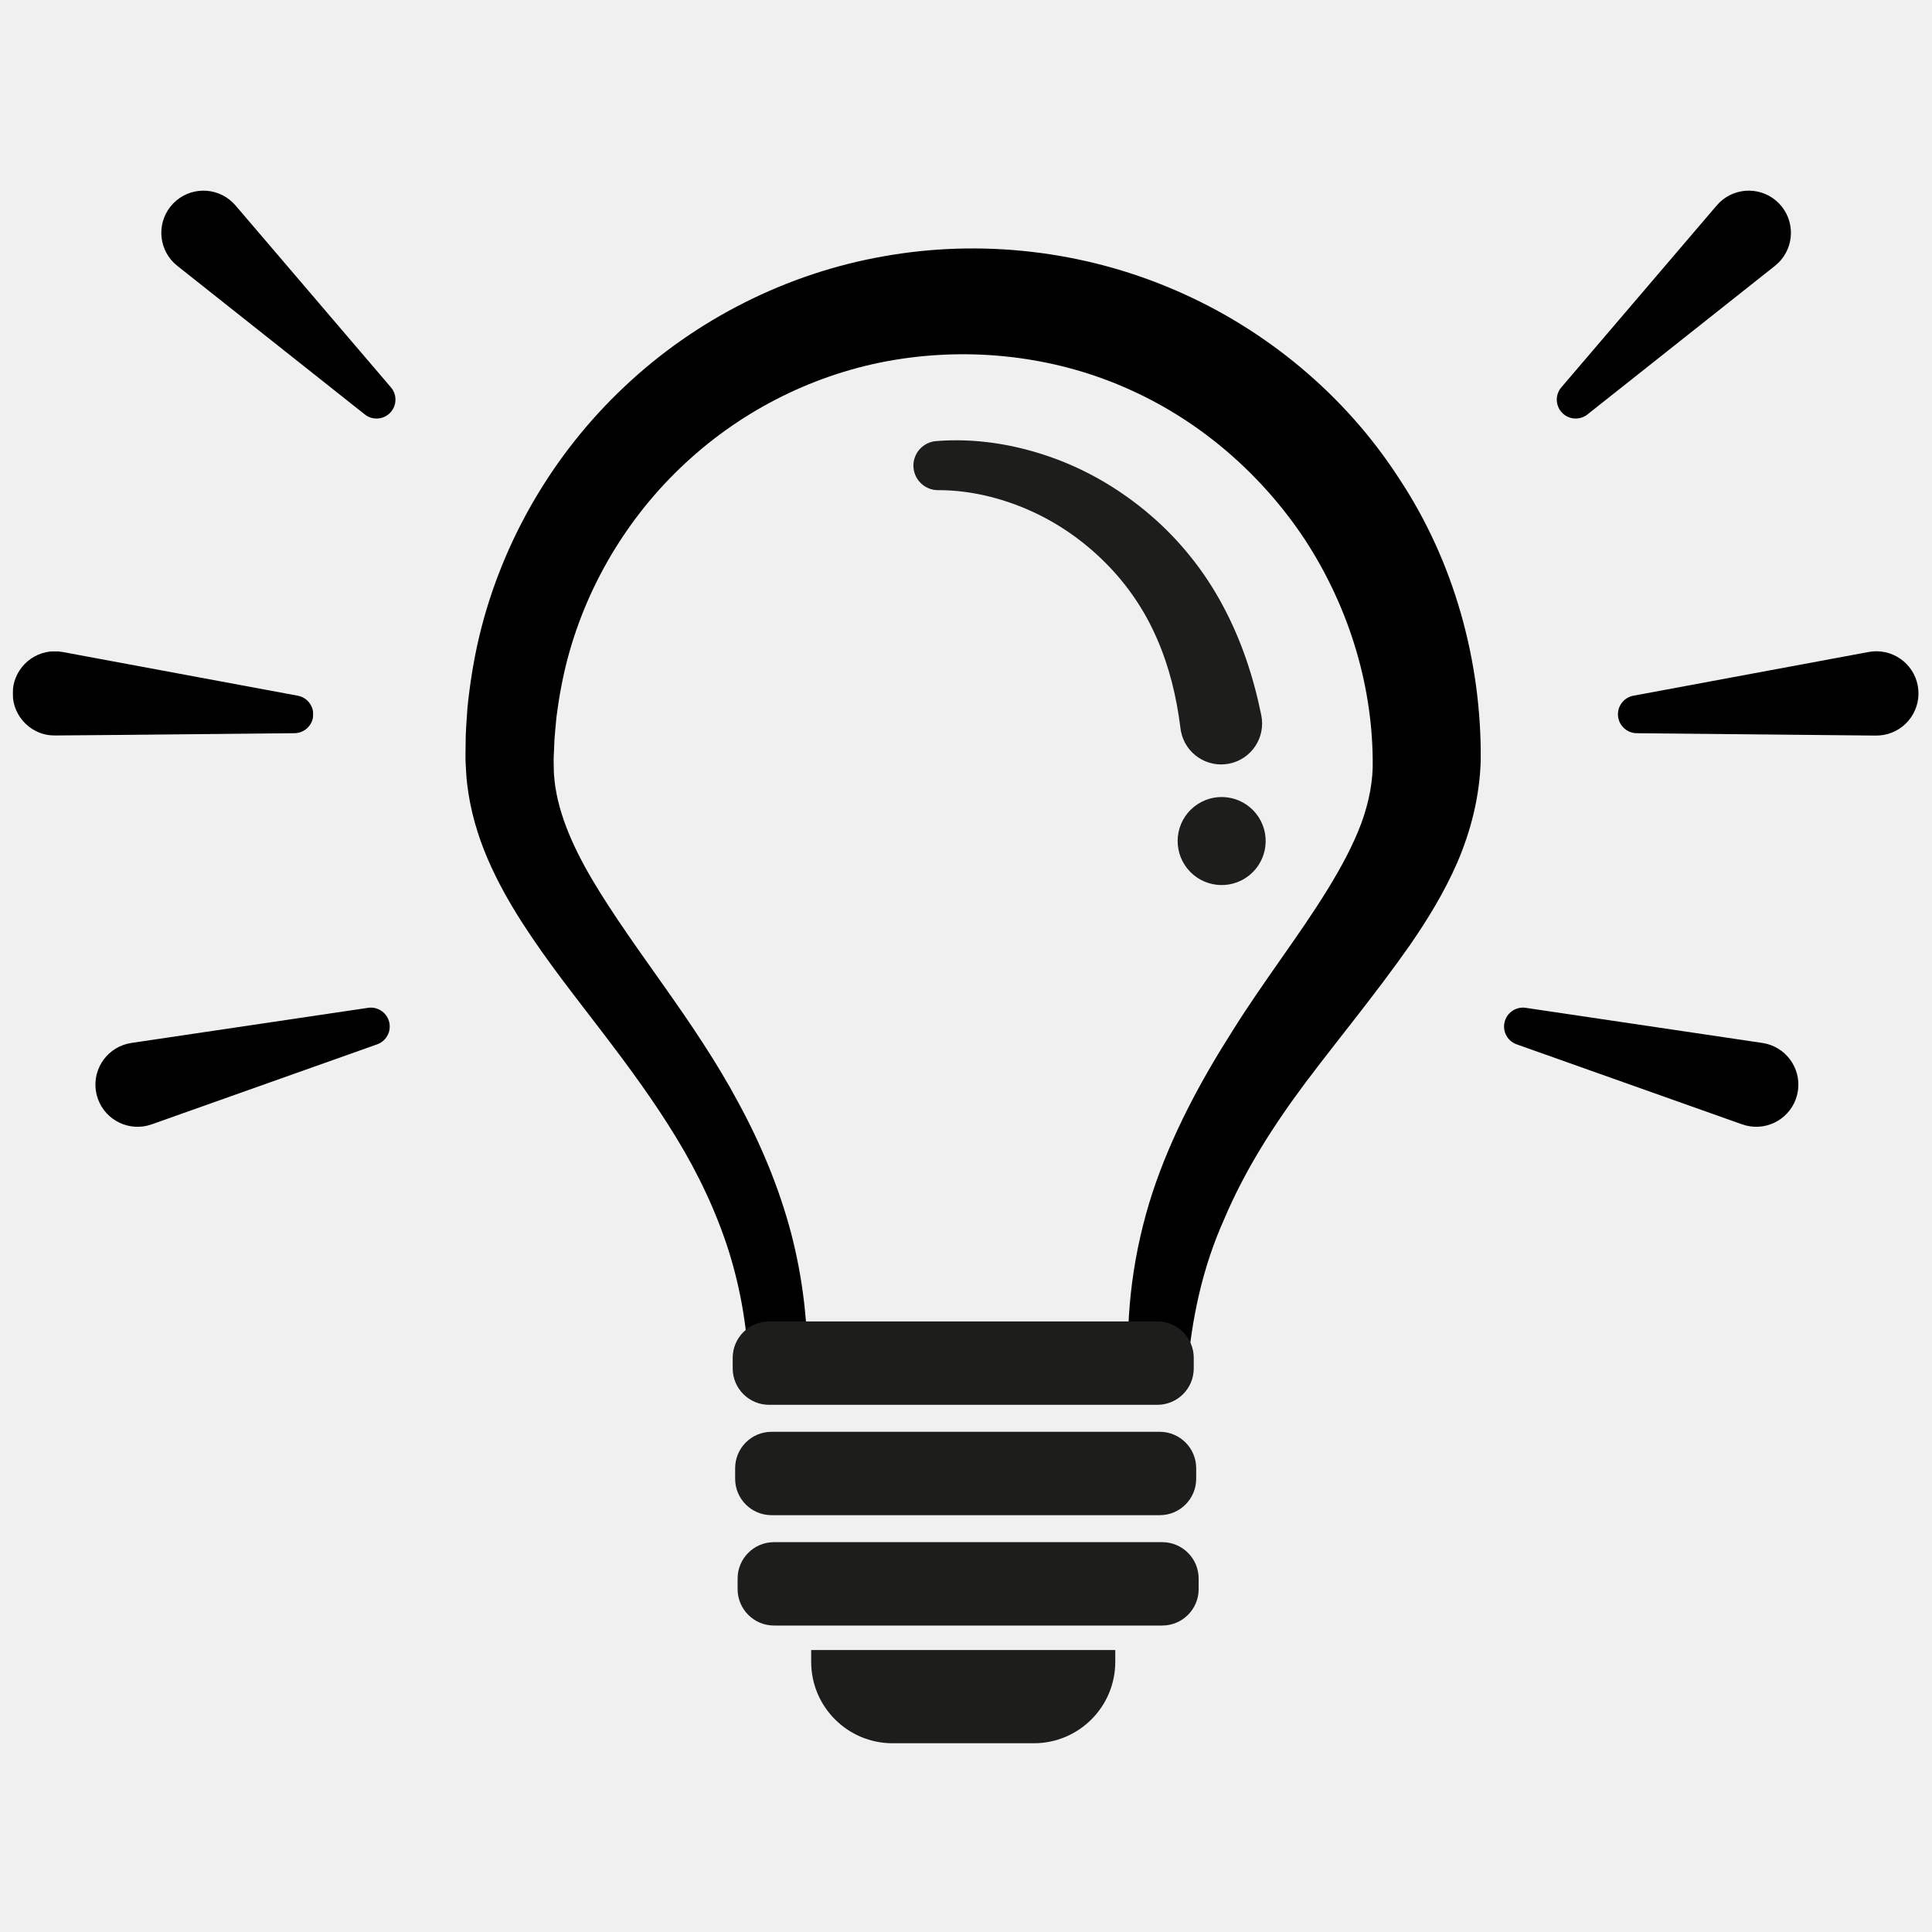
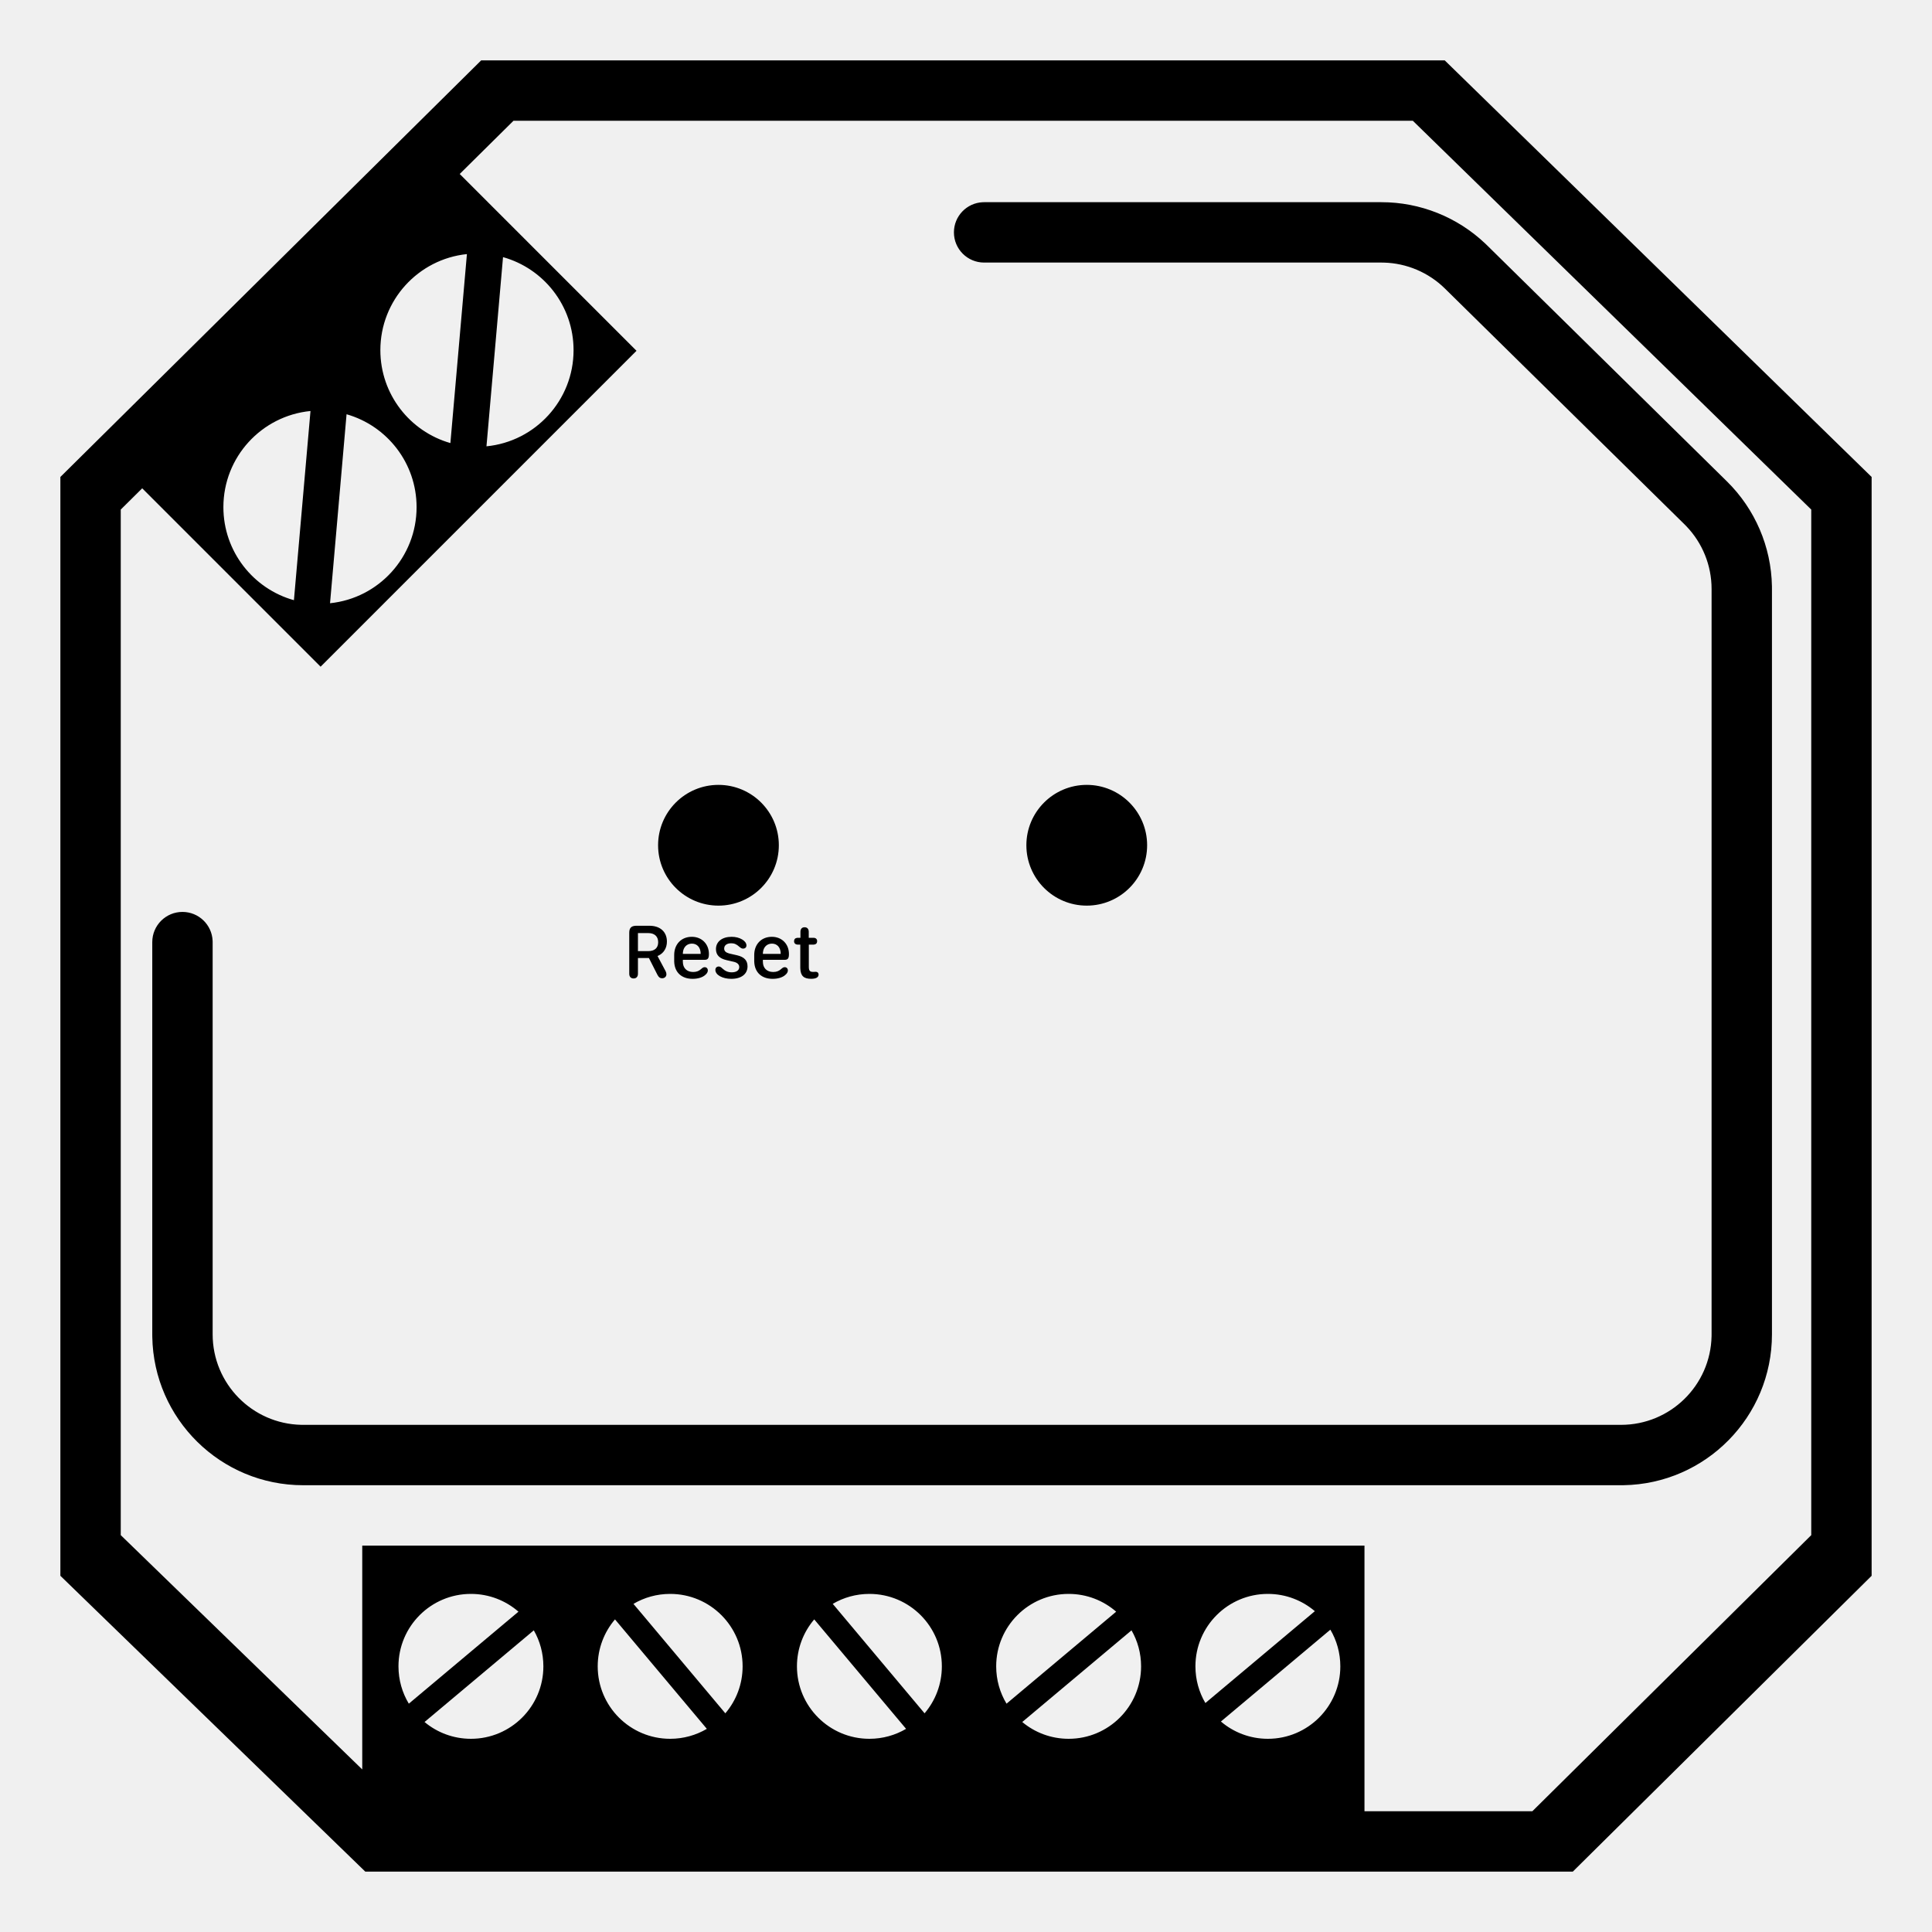
- <svg xmlns="http://www.w3.org/2000/svg" xmlns:xlink="http://www.w3.org/1999/xlink" width="152px" height="152px" viewBox="0 0 152 152" version="1.1">
-   <defs>
-     <polygon id="path-1" points="0 0.089 23.644 0.089 23.644 6.721 0 6.721" />
-   </defs>
-   <g id="SRC-Light" stroke="none" stroke-width="1" fill="none" fill-rule="evenodd">
-     <g id="Group-28" transform="translate(1, 15)">
-       <path d="M115.496,44.78 C115.428,47.656 114.696,50.426 113.659,52.843 C112.606,55.26 111.29,57.373 109.94,59.336 C107.205,63.238 104.363,66.648 101.764,70.103 C99.176,73.555 96.919,77.11 95.307,80.93 C93.605,84.72 92.726,88.806 92.403,93.015 C92.403,94.285 91.374,95.315 90.103,95.315 L60.23,95.315 C58.986,95.315 57.973,94.326 57.933,93.092 L57.931,93.015 C57.829,89.739 57.304,86.51 56.332,83.415 C55.346,80.321 53.943,77.363 52.224,74.537 C50.508,71.708 48.52,68.993 46.428,66.257 C44.34,63.512 42.126,60.76 40.108,57.629 C39.103,56.062 38.149,54.395 37.364,52.562 C36.579,50.735 35.982,48.718 35.744,46.602 C35.683,46.075 35.666,45.539 35.632,45.007 C35.608,44.482 35.634,44.041 35.633,43.554 C35.623,42.601 35.719,41.65 35.776,40.697 C35.968,38.798 36.267,36.905 36.712,35.043 C38.496,27.59 42.523,20.683 48.135,15.415 C53.727,10.128 60.916,6.489 68.56,5.158 C76.185,3.8 84.222,4.712 91.39,7.801 C98.555,10.867 104.82,16.063 109.064,22.631 C113.388,29.15 115.566,37.023 115.496,44.78 M106.998,44.78 C106.942,38.611 105.005,32.584 101.673,27.468 C98.308,22.378 93.524,18.191 87.931,15.676 C82.356,13.138 76.004,12.32 69.898,13.232 C63.796,14.139 57.966,16.895 53.334,21.06 C48.69,25.21 45.269,30.741 43.661,36.797 C43.26,38.312 42.978,39.857 42.779,41.415 C42.719,42.198 42.611,42.979 42.598,43.767 C42.586,44.149 42.552,44.578 42.558,44.923 C42.573,45.259 42.561,45.595 42.586,45.933 C42.759,48.634 43.964,51.451 45.613,54.238 C48.933,59.829 53.654,65.308 57.095,71.757 C58.841,74.966 60.284,78.41 61.237,82.005 C62.18,85.602 62.599,89.333 62.53,93.015 L60.23,90.716 L90.103,90.716 L87.804,93.015 C87.533,88.28 88.177,83.407 89.671,78.829 C91.183,74.252 93.475,70.018 95.962,66.112 C98.418,62.182 101.207,58.617 103.404,55.048 C104.501,53.271 105.455,51.502 106.1,49.775 C106.729,48.046 107.038,46.385 106.998,44.78" id="Fill-1" fill="#000000" />
-       <path d="M90.052,95.524 L59.511,95.524 C57.928,95.524 56.645,94.241 56.645,92.659 L56.645,91.829 C56.645,90.247 57.928,88.964 59.511,88.964 L90.052,88.964 C91.635,88.964 92.918,90.247 92.918,91.829 L92.918,92.659 C92.918,94.241 91.635,95.524 90.052,95.524" id="Fill-3" fill="#1D1E1C" />
-       <path d="M90.245,104.207 L59.703,104.207 C58.12,104.207 56.837,102.924 56.837,101.342 L56.837,100.512 C56.837,98.93 58.12,97.647 59.703,97.647 L90.245,97.647 C91.828,97.647 93.11,98.93 93.11,100.512 L93.11,101.342 C93.11,102.924 91.828,104.207 90.245,104.207" id="Fill-5" fill="#1D1E1C" />
-       <path d="M90.439,112.889 L59.896,112.889 C58.314,112.889 57.031,111.606 57.031,110.024 L57.031,109.194 C57.031,107.612 58.314,106.329 59.896,106.329 L90.439,106.329 C92.021,106.329 93.304,107.612 93.304,109.194 L93.304,110.024 C93.304,111.606 92.021,112.889 90.439,112.889" id="Fill-7" fill="#1D1E1C" />
-       <path d="M80.339,122.15 L69.223,122.15 C65.686,122.15 62.819,119.283 62.819,115.745 L62.819,114.818 L86.744,114.818 L86.744,115.745 C86.744,119.283 83.876,122.15 80.339,122.15" id="Fill-9" fill="#1D1E1C" />
-       <path d="M72.641,19.703 C75.736,19.455 78.771,19.951 81.625,20.946 C84.482,21.942 87.143,23.506 89.469,25.495 C91.797,27.482 93.762,29.932 95.206,32.648 C96.666,35.361 97.631,38.299 98.233,41.281 C98.586,43.026 97.457,44.726 95.713,45.078 C93.968,45.431 92.267,44.303 91.915,42.557 C91.899,42.48 91.887,42.403 91.877,42.326 L91.866,42.241 C91.564,39.816 90.988,37.445 90.02,35.237 C89.064,33.025 87.692,31.001 85.976,29.285 C84.266,27.569 82.225,26.13 79.969,25.141 C77.723,24.149 75.266,23.566 72.877,23.563 L72.793,23.563 C71.725,23.562 70.861,22.696 70.862,21.628 C70.863,20.615 71.65,19.785 72.641,19.703" id="Fill-11" fill="#1D1E1C" />
-       <path d="M98.018,49.283 C99.06,50.887 98.604,53.031 97,54.073 C95.397,55.115 93.252,54.659 92.21,53.056 C91.168,51.452 91.624,49.307 93.227,48.265 C94.831,47.224 96.976,47.679 98.018,49.283" id="Fill-13" fill="#1D1E1C" />
-       <path d="M119.036,64.291 L137.657,67.054 C139.469,67.323 140.719,69.009 140.451,70.821 C140.182,72.632 138.495,73.883 136.683,73.614 C136.474,73.583 136.255,73.526 136.061,73.459 L118.321,67.163 C117.547,66.889 117.142,66.039 117.417,65.265 C117.659,64.583 118.347,64.188 119.036,64.291" id="Fill-15" fill="#000000" />
-       <path d="M127.507,39.735 L146.014,36.295 C147.815,35.96 149.546,37.148 149.881,38.949 C150.215,40.749 149.027,42.48 147.227,42.815 C147.018,42.854 146.792,42.871 146.588,42.871 L127.764,42.684 C126.943,42.675 126.284,42.003 126.292,41.182 C126.299,40.459 126.822,39.862 127.507,39.735" id="Fill-17" fill="#000000" />
-       <g id="Group-21" transform="translate(0, 36.15)">
-         <mask id="mask-2" fill="white">
-           <use xlink:href="#path-1" />
-         </mask>
-         <g id="Clip-20" />
-         <path d="M22.172,6.534 L3.348,6.721 C1.517,6.739 0.018,5.269 -6.3666564e-05,3.438 C-0.018,1.607 1.451,0.107 3.282,0.089 C3.495,0.087 3.72,0.109 3.922,0.145 L22.429,3.585 C23.236,3.736 23.769,4.512 23.619,5.319 C23.487,6.03 22.869,6.528 22.172,6.534" id="Fill-19" fill="#000000" mask="url(#mask-2)" />
-       </g>
-       <path d="M121.837,15.476 L134.064,1.163 C135.254,-0.23 137.347,-0.395 138.739,0.795 C140.131,1.985 140.296,4.078 139.107,5.47 C138.969,5.631 138.804,5.787 138.645,5.915 L123.891,17.607 C123.248,18.117 122.312,18.009 121.802,17.365 C121.353,16.798 121.384,16.005 121.837,15.476" id="Fill-22" fill="#000000" />
-       <path d="M27.702,17.607 L12.949,5.916 C11.513,4.778 11.271,2.692 12.409,1.257 C13.546,-0.178 15.632,-0.42 17.067,0.718 C17.234,0.849 17.395,1.008 17.529,1.163 L29.756,15.476 C30.289,16.101 30.216,17.039 29.592,17.572 C29.042,18.042 28.248,18.04 27.702,17.607" id="Fill-24" fill="#000000" />
-       <path d="M28.673,67.163 L10.932,73.459 C9.206,74.072 7.311,73.169 6.698,71.443 C6.086,69.717 6.988,67.822 8.714,67.209 C8.914,67.138 9.134,67.085 9.337,67.054 L27.957,64.291 C28.77,64.171 29.526,64.731 29.646,65.544 C29.752,66.259 29.33,66.931 28.673,67.163" id="Fill-26" fill="#000000" />
-     </g>
+ <svg xmlns="http://www.w3.org/2000/svg" width="320px" height="320px" viewBox="0 0 320 320" version="1.1">
+   <g id="images-/-9101SAC-HP-Switch" stroke="none" stroke-width="1" fill="none" fill-rule="evenodd">
+     <path d="M239.293,10 L310,79 L310,261 L260.505,310 L60.505,310 L10,261 L10,79 L79.697,10 L239.293,10 Z M234.007,20 L85.051,20 L76.143,28.817 L105.426,58.101 L53.101,110.426 L23.554,80.88 L20,84.4 L20,254.267 L60,293.075 L60,256 L226,256 L226,300 L253.805,300 L300,254.267 L300,84.4 L234.007,20 Z M220.351,269.925 L202.221,285.138 C204.316,286.923 207.032,288 210,288 C216.627,288 222,282.627 222,276 C222,273.783 221.399,271.707 220.351,269.925 Z M88.414,270.034 L70.317,285.218 C72.398,286.955 75.077,288 78,288 C84.627,288 90,282.627 90,276 C90,273.828 89.423,271.791 88.414,270.034 Z M99,276 C99,282.627 104.373,288 111,288 C113.217,288 115.293,287.399 117.075,286.351 L101.862,268.221 C100.077,270.316 99,273.032 99,276 Z M132,276 C132,282.627 137.373,288 144,288 C146.217,288 148.293,287.399 150.075,286.351 L134.862,268.221 C133.077,270.316 132,273.032 132,276 Z M187.414,270.034 L169.317,285.218 C171.398,286.955 174.077,288 177,288 C183.627,288 189,282.627 189,276 C189,273.828 188.423,271.791 187.414,270.034 Z M111,264 C108.783,264 106.707,264.601 104.925,265.649 L120.138,283.779 C121.923,281.684 123,278.968 123,276 C123,269.373 117.627,264 111,264 Z M144,264 C141.783,264 139.707,264.601 137.925,265.649 L153.138,283.779 C154.923,281.684 156,278.968 156,276 C156,269.373 150.627,264 144,264 Z M177,264 C170.373,264 165,269.373 165,276 C165,278.261 165.625,280.376 166.713,282.182 L184.873,266.944 C182.766,265.11 180.013,264 177,264 Z M78,264 C71.373,264 66,269.373 66,276 C66,278.261 66.625,280.376 67.713,282.182 L85.873,266.944 C83.766,265.11 81.013,264 78,264 Z M210,264 C203.373,264 198,269.373 198,276 C198,278.217 198.601,280.293 199.649,282.075 L217.779,266.862 C215.684,265.077 212.968,264 210,264 Z M228.809,33.489 C235.218,33.489 241.376,35.95 246.016,40.353 L246.345,40.671 L286.029,79.729 C290.695,84.322 293.369,90.557 293.488,97.091 L293.492,97.547 L293.492,221 C293.492,234.669 282.522,245.776 268.905,245.997 L268.492,246 L50.221,246 C36.552,246 25.445,235.03 25.224,221.413 L25.221,221 L25.221,156.043 C25.221,153.281 27.459,151.043 30.221,151.043 C32.909,151.043 35.103,153.165 35.216,155.826 L35.221,156.043 L35.221,221 C35.221,229.179 41.768,235.83 49.907,235.997 L50.221,236 L268.492,236 C276.671,236 283.322,229.453 283.489,221.314 L283.492,221 L283.492,97.547 C283.492,93.661 281.984,89.933 279.296,87.142 L279.014,86.856 L239.331,47.798 C236.618,45.129 232.996,43.593 229.202,43.494 L228.809,43.489 L163,43.489 C160.239,43.489 158,41.25 158,38.489 C158,35.8 160.122,33.607 162.783,33.493 L163,33.489 L228.809,33.489 Z M121.18,155.164 C121.834,155.164 122.443,155.316 122.919,155.602 C123.37,155.862 123.636,156.23 123.636,156.592 C123.636,156.916 123.414,157.119 123.078,157.119 C122.881,157.119 122.741,157.055 122.449,156.808 C121.986,156.389 121.618,156.236 121.11,156.236 C120.386,156.236 119.948,156.573 119.948,157.106 C119.948,157.502 120.188,157.753 120.708,157.905 L120.856,157.944 L122.075,158.223 C123.262,158.496 123.814,159.08 123.814,160.058 C123.814,161.333 122.792,162.127 121.123,162.127 C120.418,162.127 119.758,161.975 119.263,161.702 C118.768,161.429 118.488,161.054 118.488,160.648 C118.488,160.305 118.711,160.083 119.053,160.083 C119.25,160.083 119.403,160.172 119.663,160.419 C120.113,160.845 120.59,161.048 121.199,161.048 C121.967,161.048 122.443,160.718 122.443,160.178 C122.443,159.788 122.176,159.489 121.667,159.339 L121.523,159.302 L120.367,159.036 C119.155,158.763 118.584,158.166 118.584,157.201 C118.584,155.97 119.599,155.164 121.18,155.164 Z M114.586,155.164 C116.243,155.164 117.418,156.357 117.418,158.007 C117.418,158.7 117.263,158.946 116.788,158.975 L116.681,158.979 L113.101,158.979 L113.101,159.296 C113.101,160.331 113.749,160.991 114.809,160.991 C115.348,160.991 115.748,160.838 116.072,160.546 C116.402,160.267 116.503,160.197 116.726,160.197 C117.03,160.197 117.24,160.419 117.24,160.743 C117.24,160.991 117.087,161.257 116.827,161.467 C116.396,161.879 115.608,162.127 114.726,162.127 C112.902,162.127 111.751,161.076 111.671,159.328 L111.667,159.131 L111.667,158.179 C111.667,156.389 112.854,155.164 114.586,155.164 Z M127.843,155.164 C129.5,155.164 130.674,156.357 130.674,158.007 C130.674,158.7 130.519,158.946 130.045,158.975 L129.938,158.979 L126.358,158.979 L126.358,159.296 C126.358,160.331 127.005,160.991 128.065,160.991 C128.605,160.991 129.005,160.838 129.328,160.546 C129.659,160.267 129.76,160.197 129.982,160.197 C130.287,160.197 130.496,160.419 130.496,160.743 C130.496,160.991 130.344,161.257 130.084,161.467 C129.652,161.879 128.865,162.127 127.983,162.127 C126.159,162.127 125.008,161.076 124.928,159.328 L124.923,159.131 L124.923,158.179 C124.923,156.389 126.11,155.164 127.843,155.164 Z M133.262,153.583 C133.664,153.583 133.91,153.818 133.949,154.228 L133.954,154.345 L133.954,155.329 L134.728,155.329 C135.122,155.329 135.344,155.538 135.344,155.894 C135.344,156.208 135.159,156.414 134.84,156.452 L134.728,156.458 L133.967,156.458 L133.967,160.115 C133.967,160.775 134.132,160.978 134.69,160.978 C134.868,160.978 134.989,160.959 135.128,160.959 C135.395,160.959 135.585,161.137 135.585,161.416 C135.585,161.632 135.484,161.816 135.274,161.937 C135.065,162.057 134.76,162.121 134.348,162.121 C133.133,162.121 132.598,161.639 132.554,160.391 L132.551,160.216 L132.551,156.458 L132.145,156.458 C131.758,156.458 131.523,156.243 131.523,155.894 C131.523,155.574 131.708,155.372 132.032,155.335 L132.145,155.329 L132.577,155.329 L132.577,154.345 C132.577,153.862 132.824,153.583 133.262,153.583 Z M107.568,153.335 C109.351,153.335 110.462,154.345 110.462,155.957 C110.462,157.003 109.945,157.857 109.074,158.271 L108.907,158.344 L110.253,160.87 C110.335,161.016 110.38,161.213 110.38,161.372 C110.38,161.759 110.075,162.032 109.675,162.032 C109.338,162.032 109.14,161.898 108.928,161.524 L108.856,161.391 L107.479,158.674 L105.664,158.674 L105.664,161.276 C105.664,161.771 105.397,162.063 104.946,162.063 C104.527,162.063 104.268,161.818 104.228,161.396 L104.223,161.276 L104.223,154.491 C104.223,153.735 104.535,153.381 105.254,153.34 L105.403,153.335 L107.568,153.335 Z M114.606,156.293 C113.748,156.293 113.168,156.899 113.107,157.811 L113.101,157.976 L113.101,157.995 L116.053,157.995 L116.053,157.976 C116.053,156.954 115.488,156.293 114.606,156.293 Z M127.862,156.293 C127.005,156.293 126.425,156.899 126.363,157.811 L126.358,157.976 L126.358,157.995 L129.309,157.995 L129.309,157.976 C129.309,156.954 128.744,156.293 127.862,156.293 Z M107.377,154.548 L105.664,154.548 L105.664,157.538 L107.346,157.538 C108.418,157.538 109.015,157.017 109.015,156.059 C109.015,155.1 108.406,154.548 107.377,154.548 Z M119,130 C124.523,130 129,134.477 129,140 C129,145.523 124.523,150 119,150 C113.477,150 109,145.523 109,140 C109,134.477 113.477,130 119,130 Z M180,130 C185.523,130 190,134.477 190,140 C190,145.523 185.523,150 180,150 C174.477,150 170,145.523 170,140 C170,134.477 174.477,130 180,130 Z M57.401,68.613 L54.664,99.915 C62.718,99.082 69,92.275 69,84 C69,76.69 64.097,70.524 57.401,68.613 Z M51.426,68.076 C43.328,68.867 37,75.695 37,84 C37,91.341 41.944,97.528 48.684,99.411 L51.426,68.076 Z M83.316,42.589 L80.574,73.924 C88.672,73.133 95,66.305 95,58 C95,50.659 90.056,44.472 83.316,42.589 Z M77.336,42.085 C69.282,42.918 63,49.725 63,58 C63,65.31 67.903,71.476 74.599,73.387 L77.336,42.085 Z" id="Combined-Shape" fill="#000000" fill-rule="nonzero" />
  </g>
</svg>
